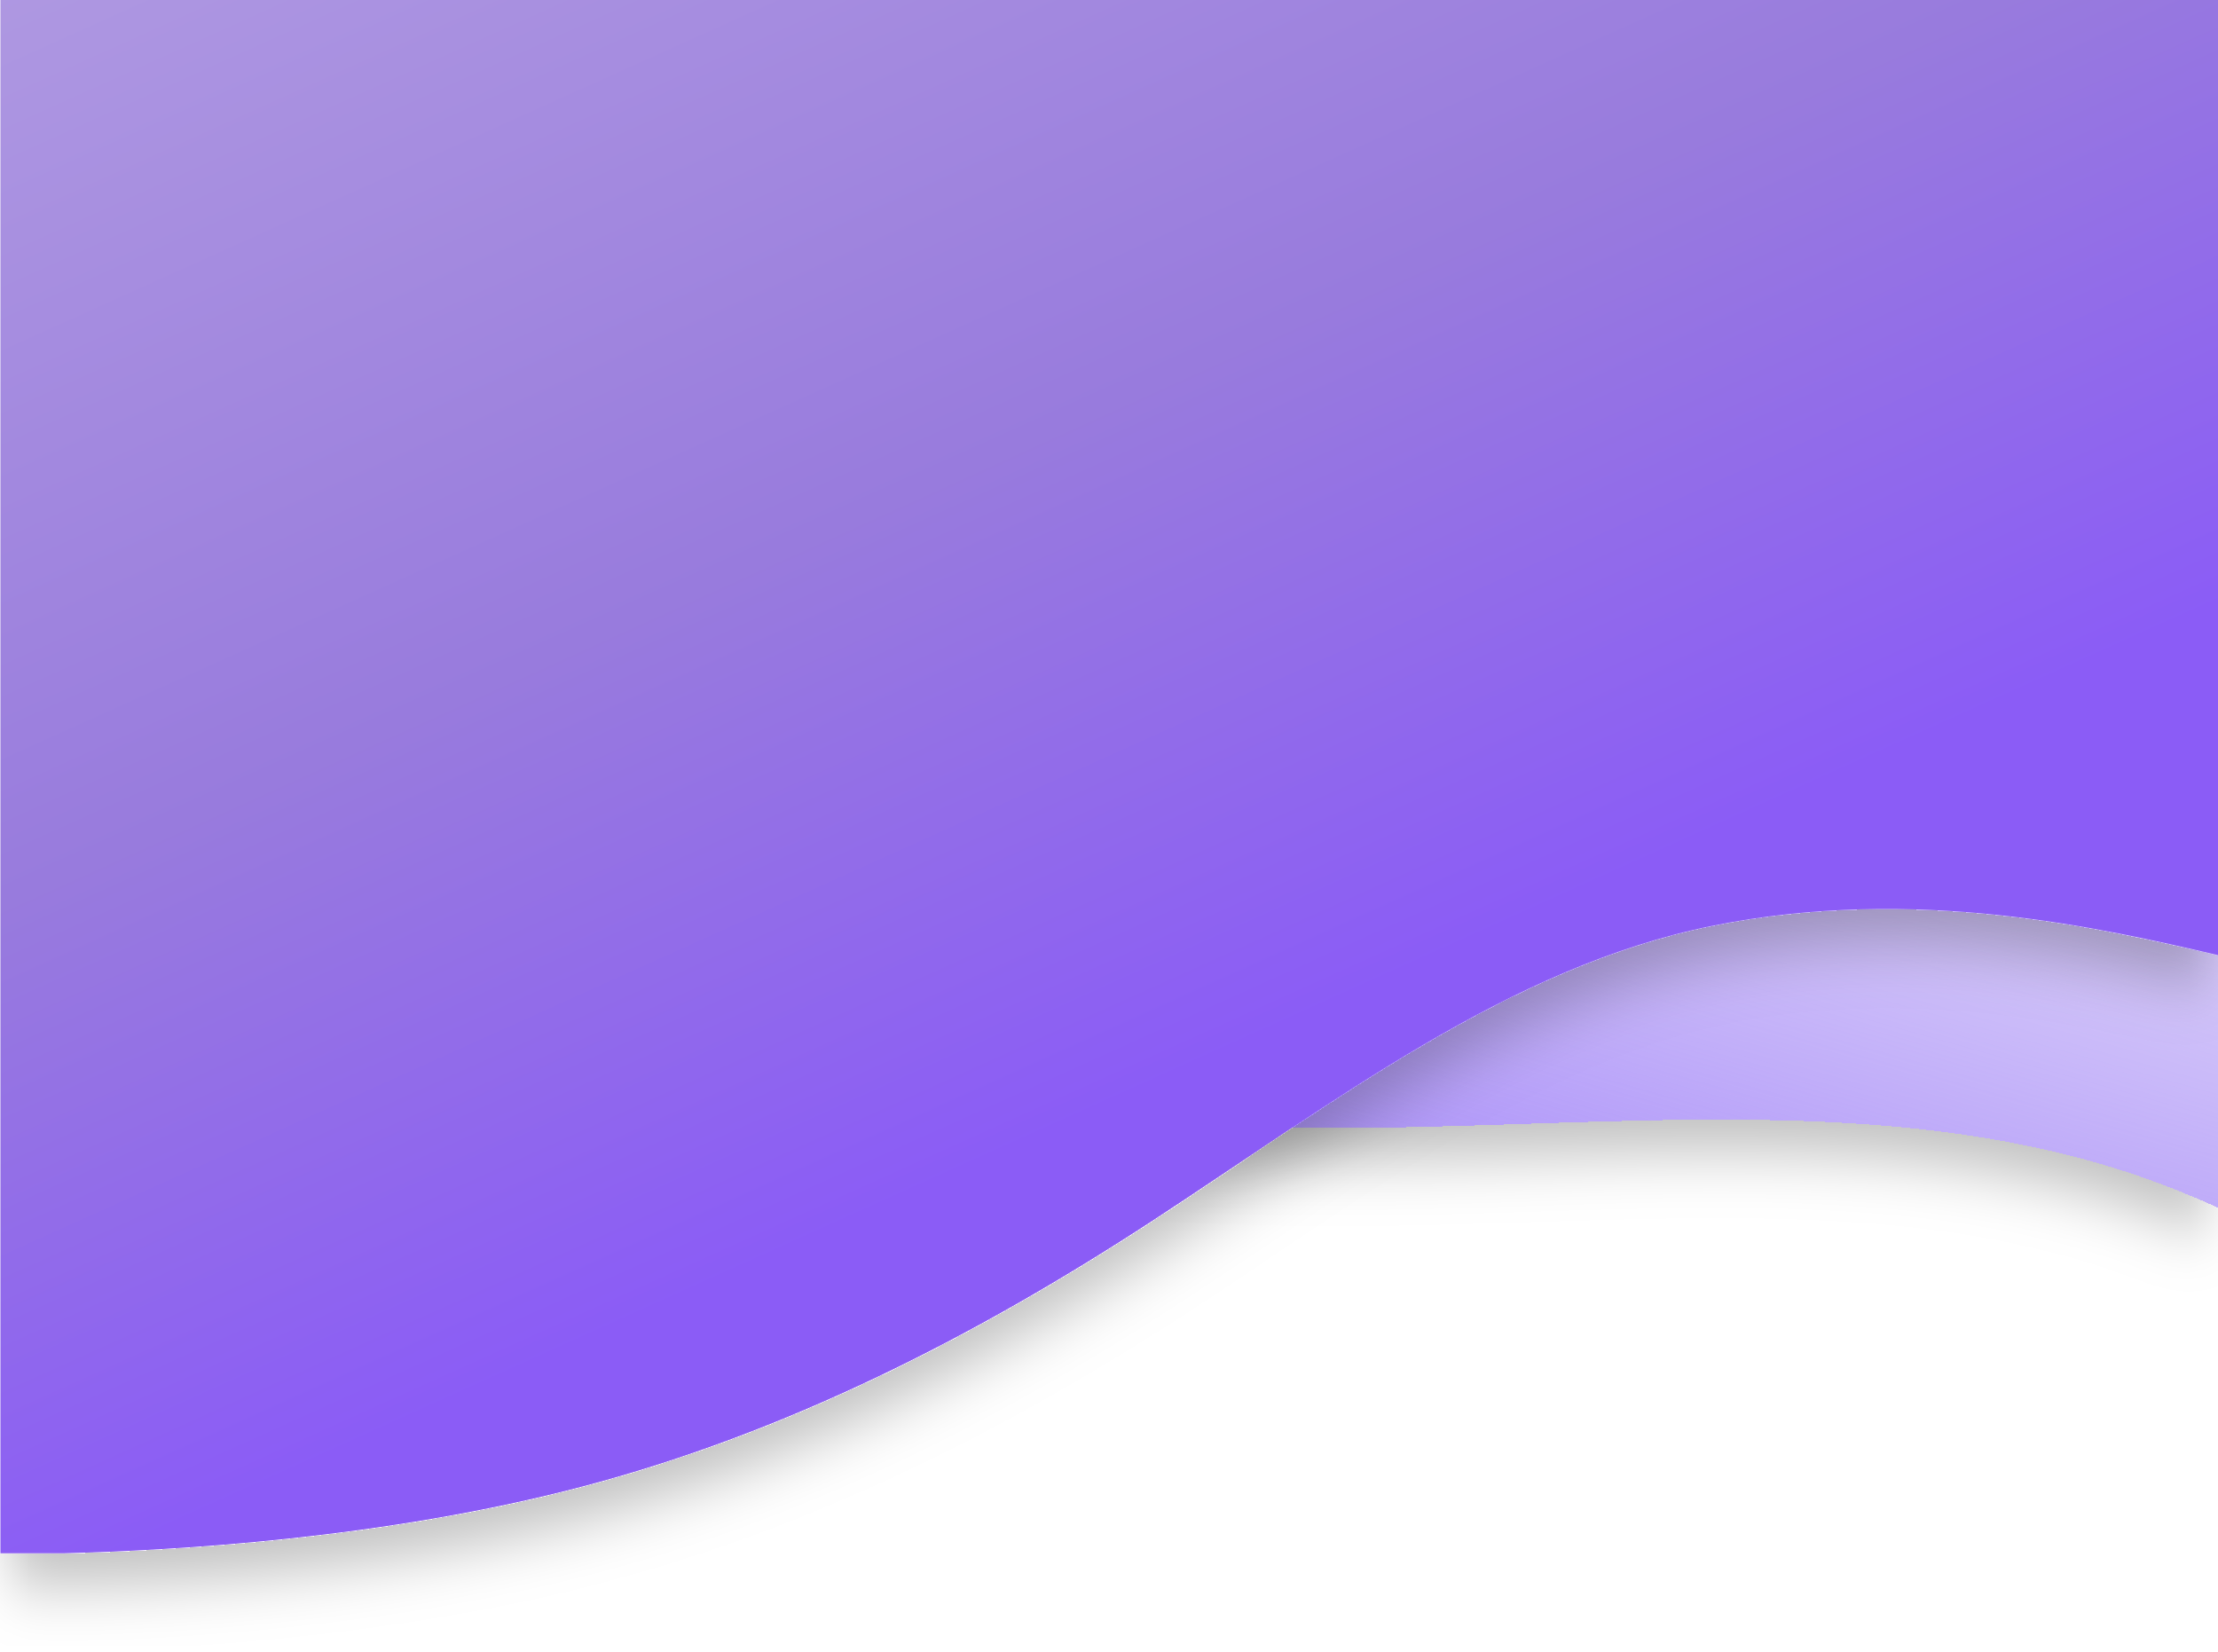
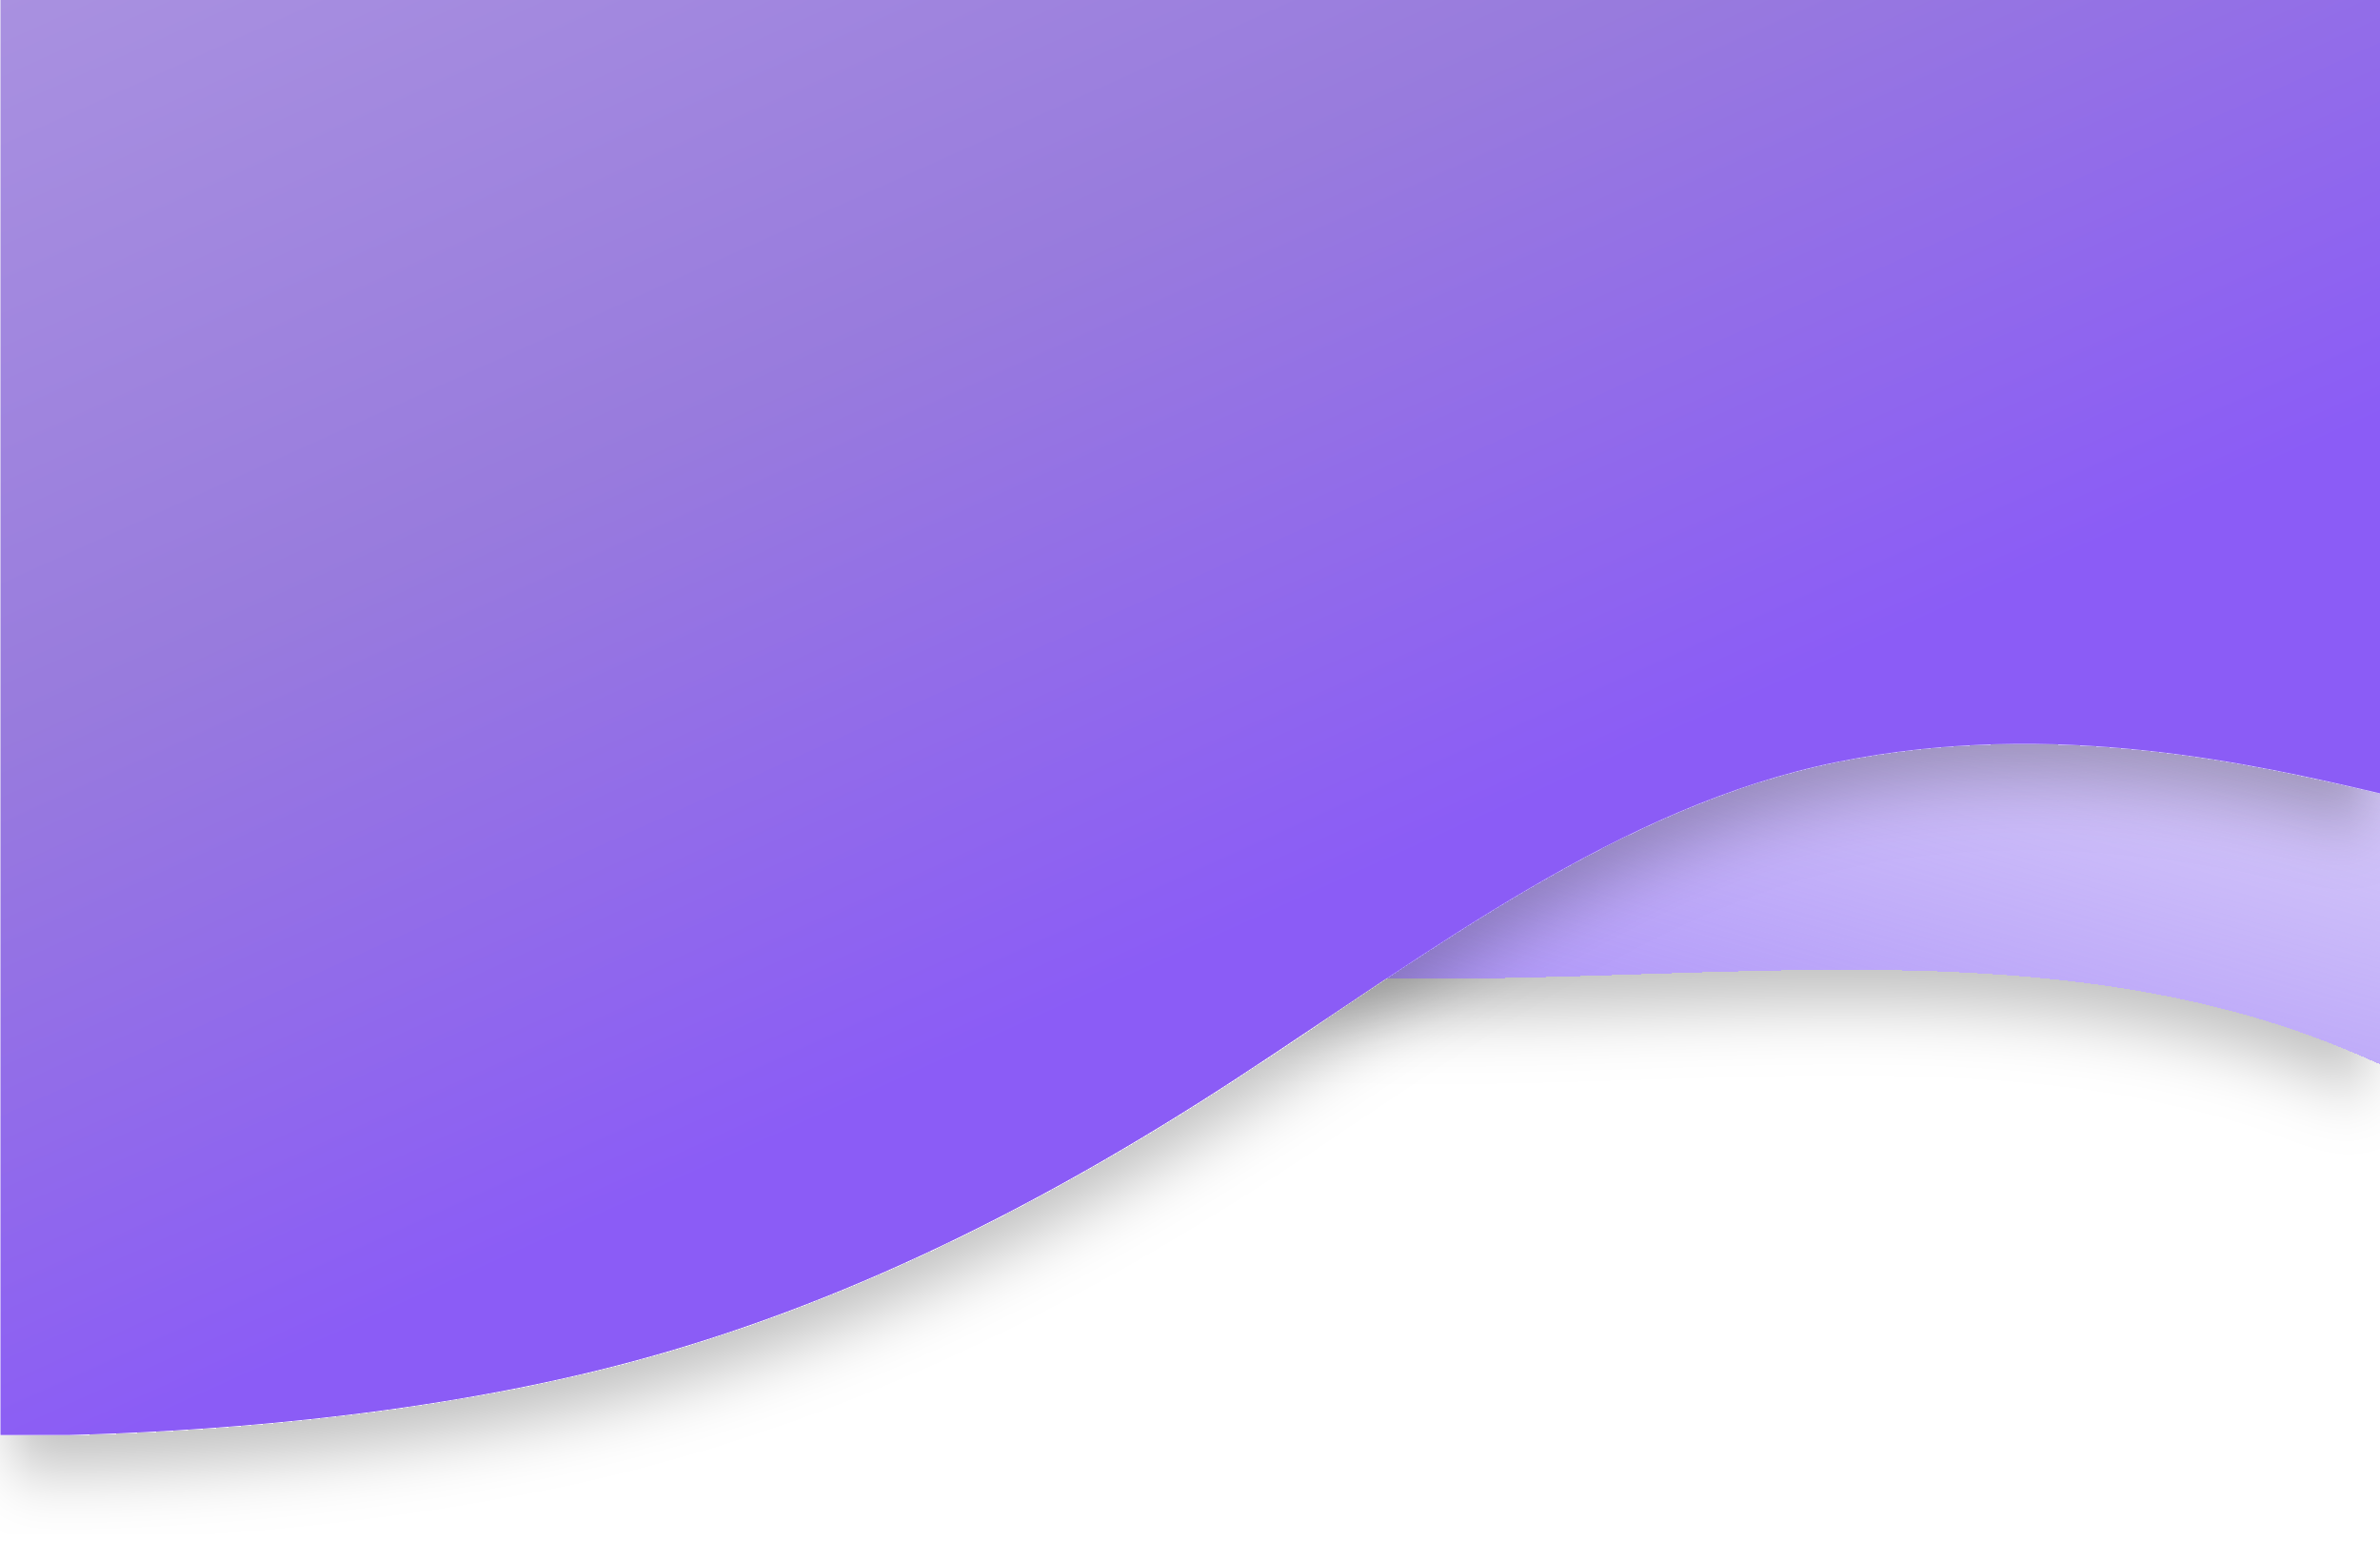
- <svg xmlns="http://www.w3.org/2000/svg" width="360" height="268" viewBox="0 0 360 268" fill="none">
-   <g filter="url(#filter0_d_263_413)">
-     <path d="M21.613 132.288L3.725 123.933L360.069 130.392L360.069 196.041C355.746 194.083 351.338 192.313 346.87 190.785C310.048 178.201 269.049 182.117 228.833 182.94C188.617 183.763 149.445 180.46 112.101 169.938C74.757 159.416 39.241 141.674 21.613 132.288Z" fill="url(#paint0_linear_263_413)" shape-rendering="crispEdges" />
+ <svg xmlns="http://www.w3.org/2000/svg" width="360" height="233" viewBox="0 0 360 233" fill="none">
+   <g filter="url(#filter0_d_93_222)">
+     <path d="M21.613 97.288L3.725 88.933L360.069 95.392L360.069 161.041C355.746 159.083 351.338 157.313 346.87 155.785C310.048 143.201 269.049 147.117 228.833 147.94C188.617 148.763 149.445 145.46 112.101 134.938C74.757 124.416 39.241 106.674 21.613 97.288Z" fill="url(#paint0_linear_93_222)" shape-rendering="crispEdges" />
  </g>
-   <g filter="url(#filter1_d_263_413)">
-     <path d="M10.527 252.102L0.069 252.102L0.069 -1.608L360.069 -1.608L360.069 155.035L359.984 155.016C341.211 150.652 310.894 143.604 277.925 150.258C244.906 156.921 216.402 178.973 187.051 198.14C157.7 217.307 127.221 232.627 94.767 241.214C62.312 249.801 27.883 251.656 10.527 252.102Z" fill="url(#paint1_linear_263_413)" />
+   <g filter="url(#filter1_d_93_222)">
+     <path d="M10.527 217.102L0.069 217.102L0.069 -36.608L360.069 -36.608L360.069 120.035L359.984 120.016C341.211 115.652 310.894 108.604 277.925 115.258C244.906 121.921 216.402 143.973 187.051 163.14C157.7 182.307 127.221 197.627 94.767 206.214C62.312 214.801 27.883 216.656 10.527 217.102Z" fill="url(#paint1_linear_93_222)" />
  </g>
  <defs>
-     <filter id="filter0_d_263_413" x="-6.275" y="118.933" width="376.345" height="92.108" filterUnits="userSpaceOnUse" color-interpolation-filters="sRGB">
+     <filter id="filter0_d_93_222" x="-6.275" y="-74.808" width="376.345" height="250.849" filterUnits="userSpaceOnUse" color-interpolation-filters="sRGB">
      <feFlood flood-opacity="0" result="BackgroundImageFix" />
      <feColorMatrix in="SourceAlpha" type="matrix" values="0 0 0 0 0 0 0 0 0 0 0 0 0 0 0 0 0 0 127 0" result="hardAlpha" />
      <feOffset dy="5" />
      <feGaussianBlur stdDeviation="5" />
      <feComposite in2="hardAlpha" operator="out" />
      <feColorMatrix type="matrix" values="0 0 0 0 0 0 0 0 0 0 0 0 0 0 0 0 0 0 0.25 0" />
-       <feBlend mode="normal" in2="BackgroundImageFix" result="effect1_dropShadow_263_413" />
-       <feBlend mode="normal" in="SourceGraphic" in2="effect1_dropShadow_263_413" result="shape" />
+       <feBlend mode="normal" in2="BackgroundImageFix" result="effect1_dropShadow_93_222" />
+       <feBlend mode="normal" in="SourceGraphic" in2="effect1_dropShadow_93_222" result="shape" />
    </filter>
-     <filter id="filter1_d_263_413" x="-9.931" y="-6.608" width="380" height="273.71" filterUnits="userSpaceOnUse" color-interpolation-filters="sRGB">
+     <filter id="filter1_d_93_222" x="-9.931" y="-41.608" width="380" height="273.71" filterUnits="userSpaceOnUse" color-interpolation-filters="sRGB">
      <feFlood flood-opacity="0" result="BackgroundImageFix" />
      <feColorMatrix in="SourceAlpha" type="matrix" values="0 0 0 0 0 0 0 0 0 0 0 0 0 0 0 0 0 0 127 0" result="hardAlpha" />
      <feOffset dy="5" />
      <feGaussianBlur stdDeviation="5" />
      <feComposite in2="hardAlpha" operator="out" />
      <feColorMatrix type="matrix" values="0 0 0 0 0 0 0 0 0 0 0 0 0 0 0 0 0 0 0.25 0" />
-       <feBlend mode="normal" in2="BackgroundImageFix" result="effect1_dropShadow_263_413" />
-       <feBlend mode="normal" in="SourceGraphic" in2="effect1_dropShadow_263_413" result="shape" />
+       <feBlend mode="normal" in2="BackgroundImageFix" result="effect1_dropShadow_93_222" />
+       <feBlend mode="normal" in="SourceGraphic" in2="effect1_dropShadow_93_222" result="shape" />
    </filter>
-     <linearGradient id="paint0_linear_263_413" x1="226.031" y1="202.039" x2="277.482" y2="19.433" gradientUnits="userSpaceOnUse">
+     <linearGradient id="paint0_linear_93_222" x1="226.031" y1="167.039" x2="277.482" y2="-15.567" gradientUnits="userSpaceOnUse">
      <stop stop-color="#A78BFA" />
      <stop offset="1" stop-color="#C3B4EE" stop-opacity="0" />
    </linearGradient>
-     <linearGradient id="paint1_linear_263_413" x1="104.069" y1="214.392" x2="-23.389" y2="-68.012" gradientUnits="userSpaceOnUse">
+     <linearGradient id="paint1_linear_93_222" x1="104.069" y1="179.392" x2="-23.389" y2="-103.012" gradientUnits="userSpaceOnUse">
      <stop stop-color="#8B5CF6" />
      <stop offset="0.338" stop-color="#987BDD" />
      <stop offset="1" stop-color="#BAA7E4" />
    </linearGradient>
  </defs>
</svg>
